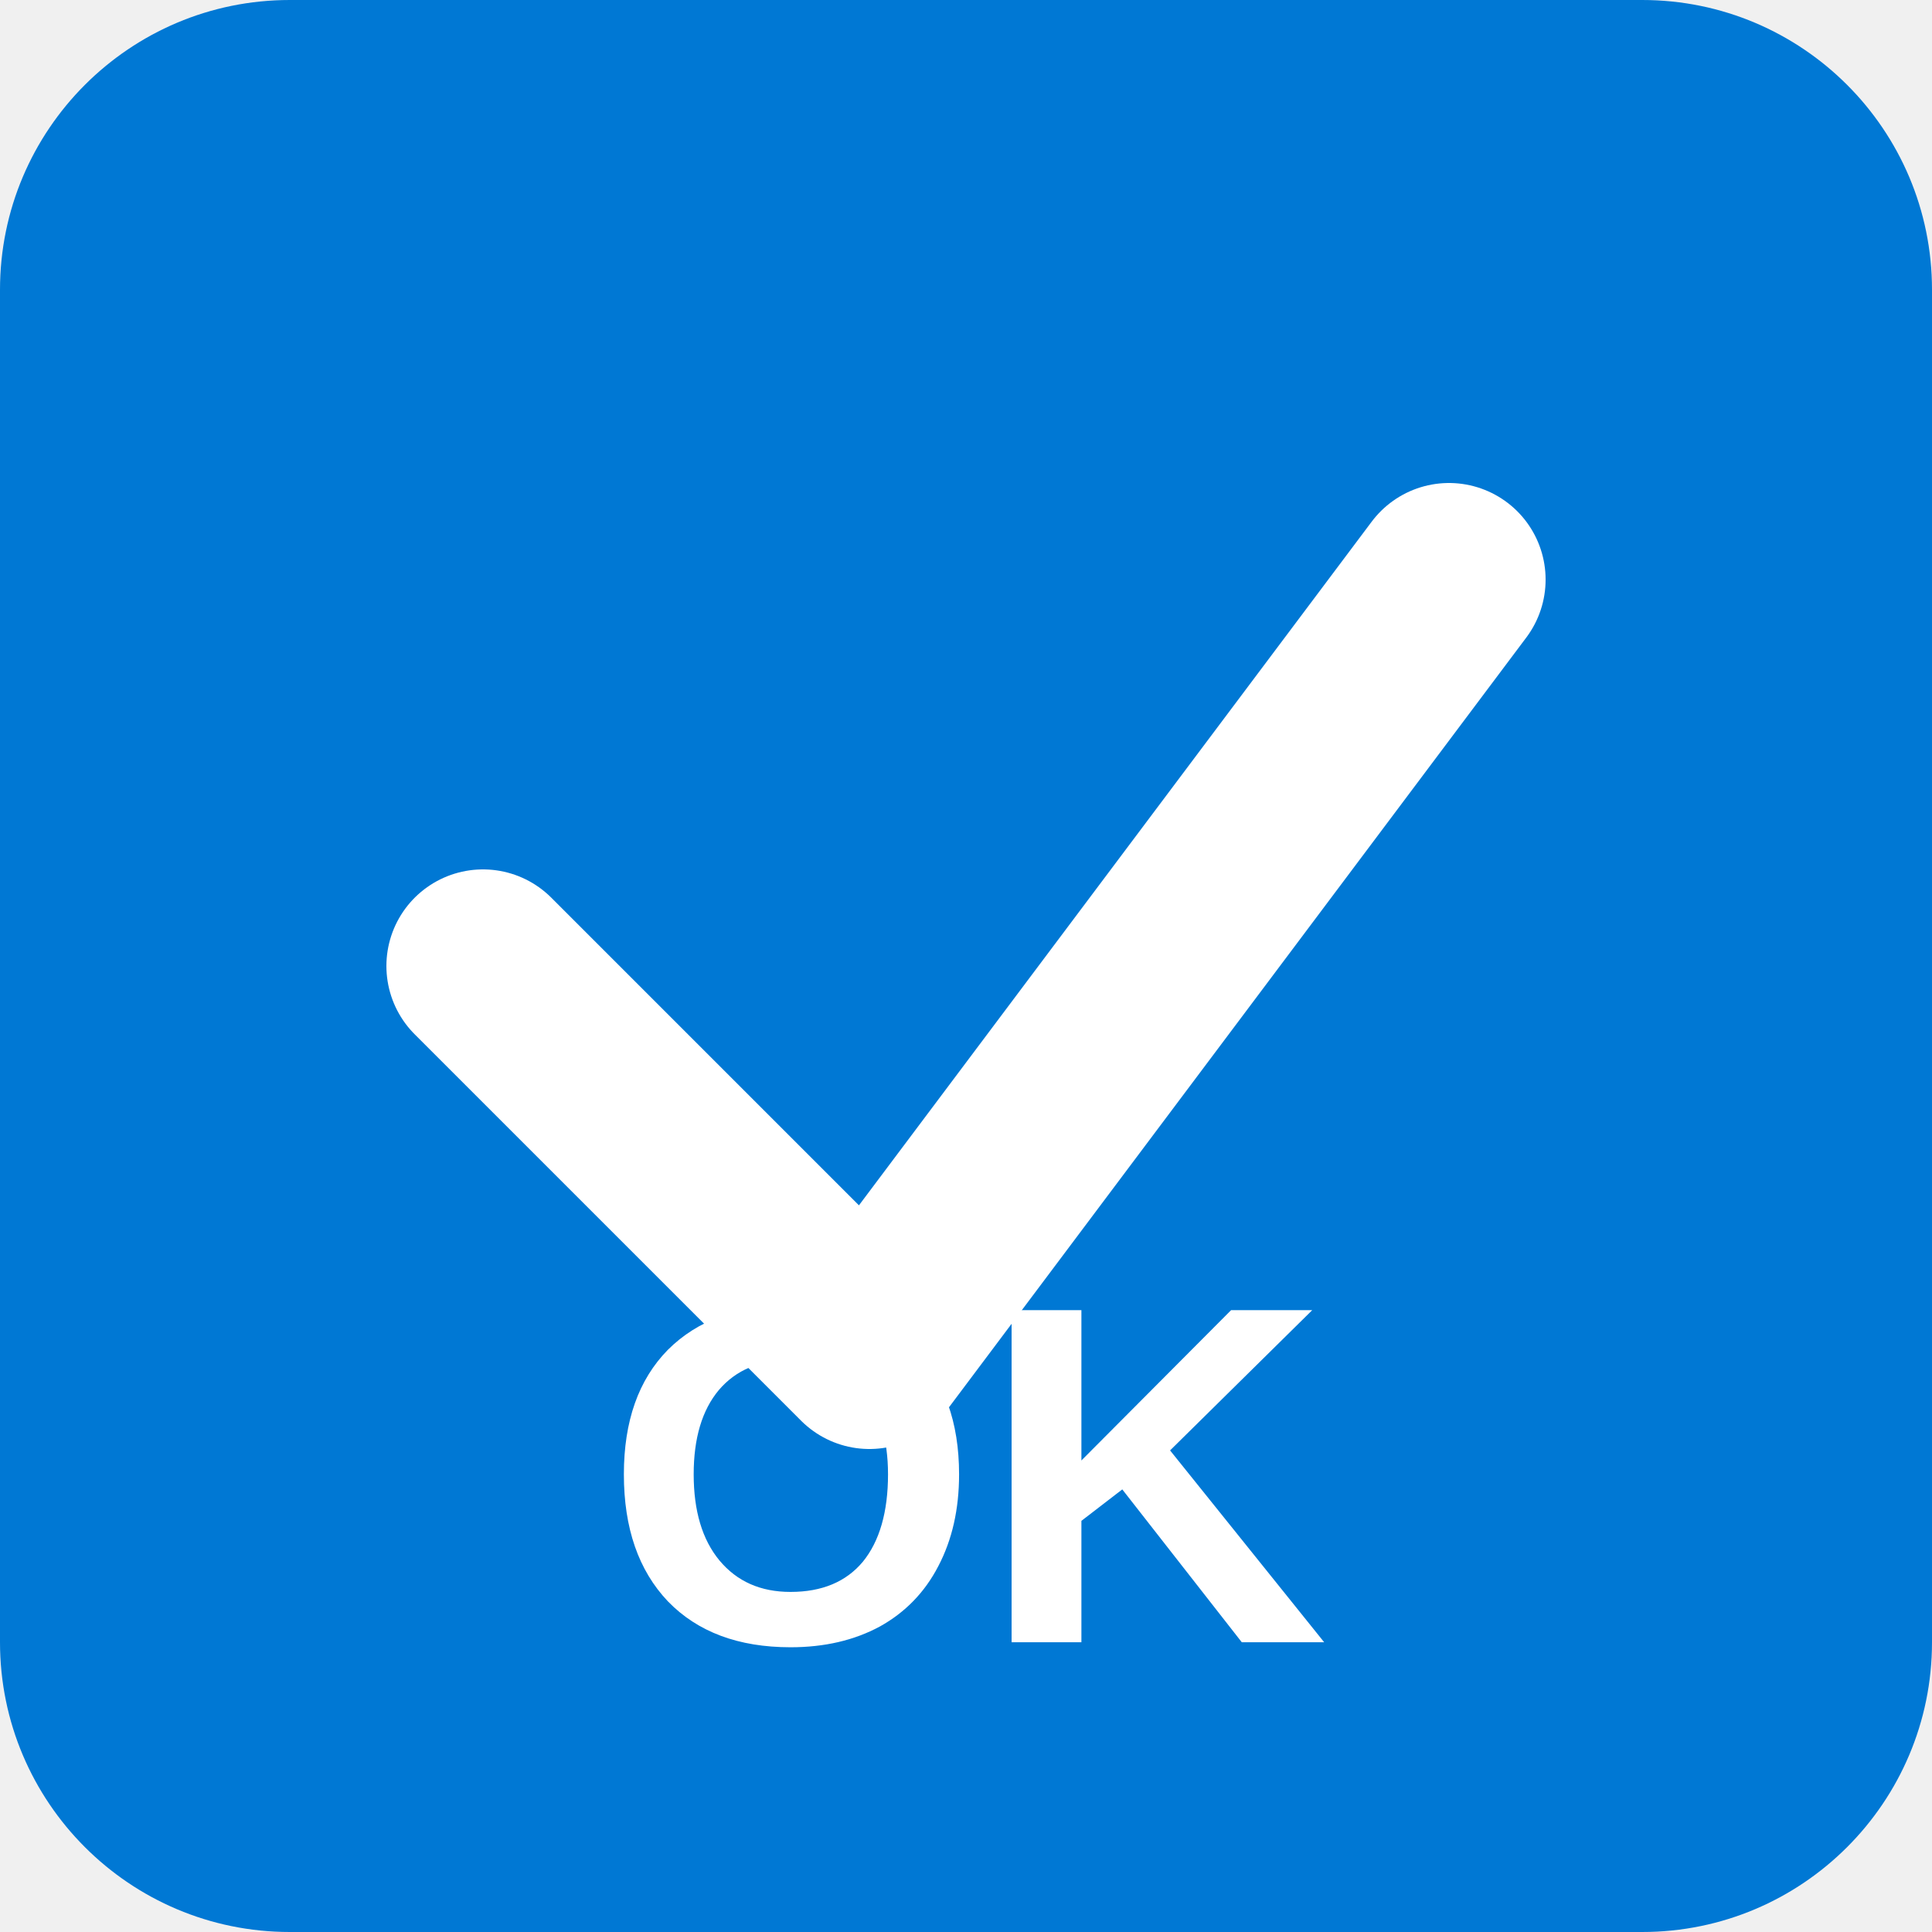
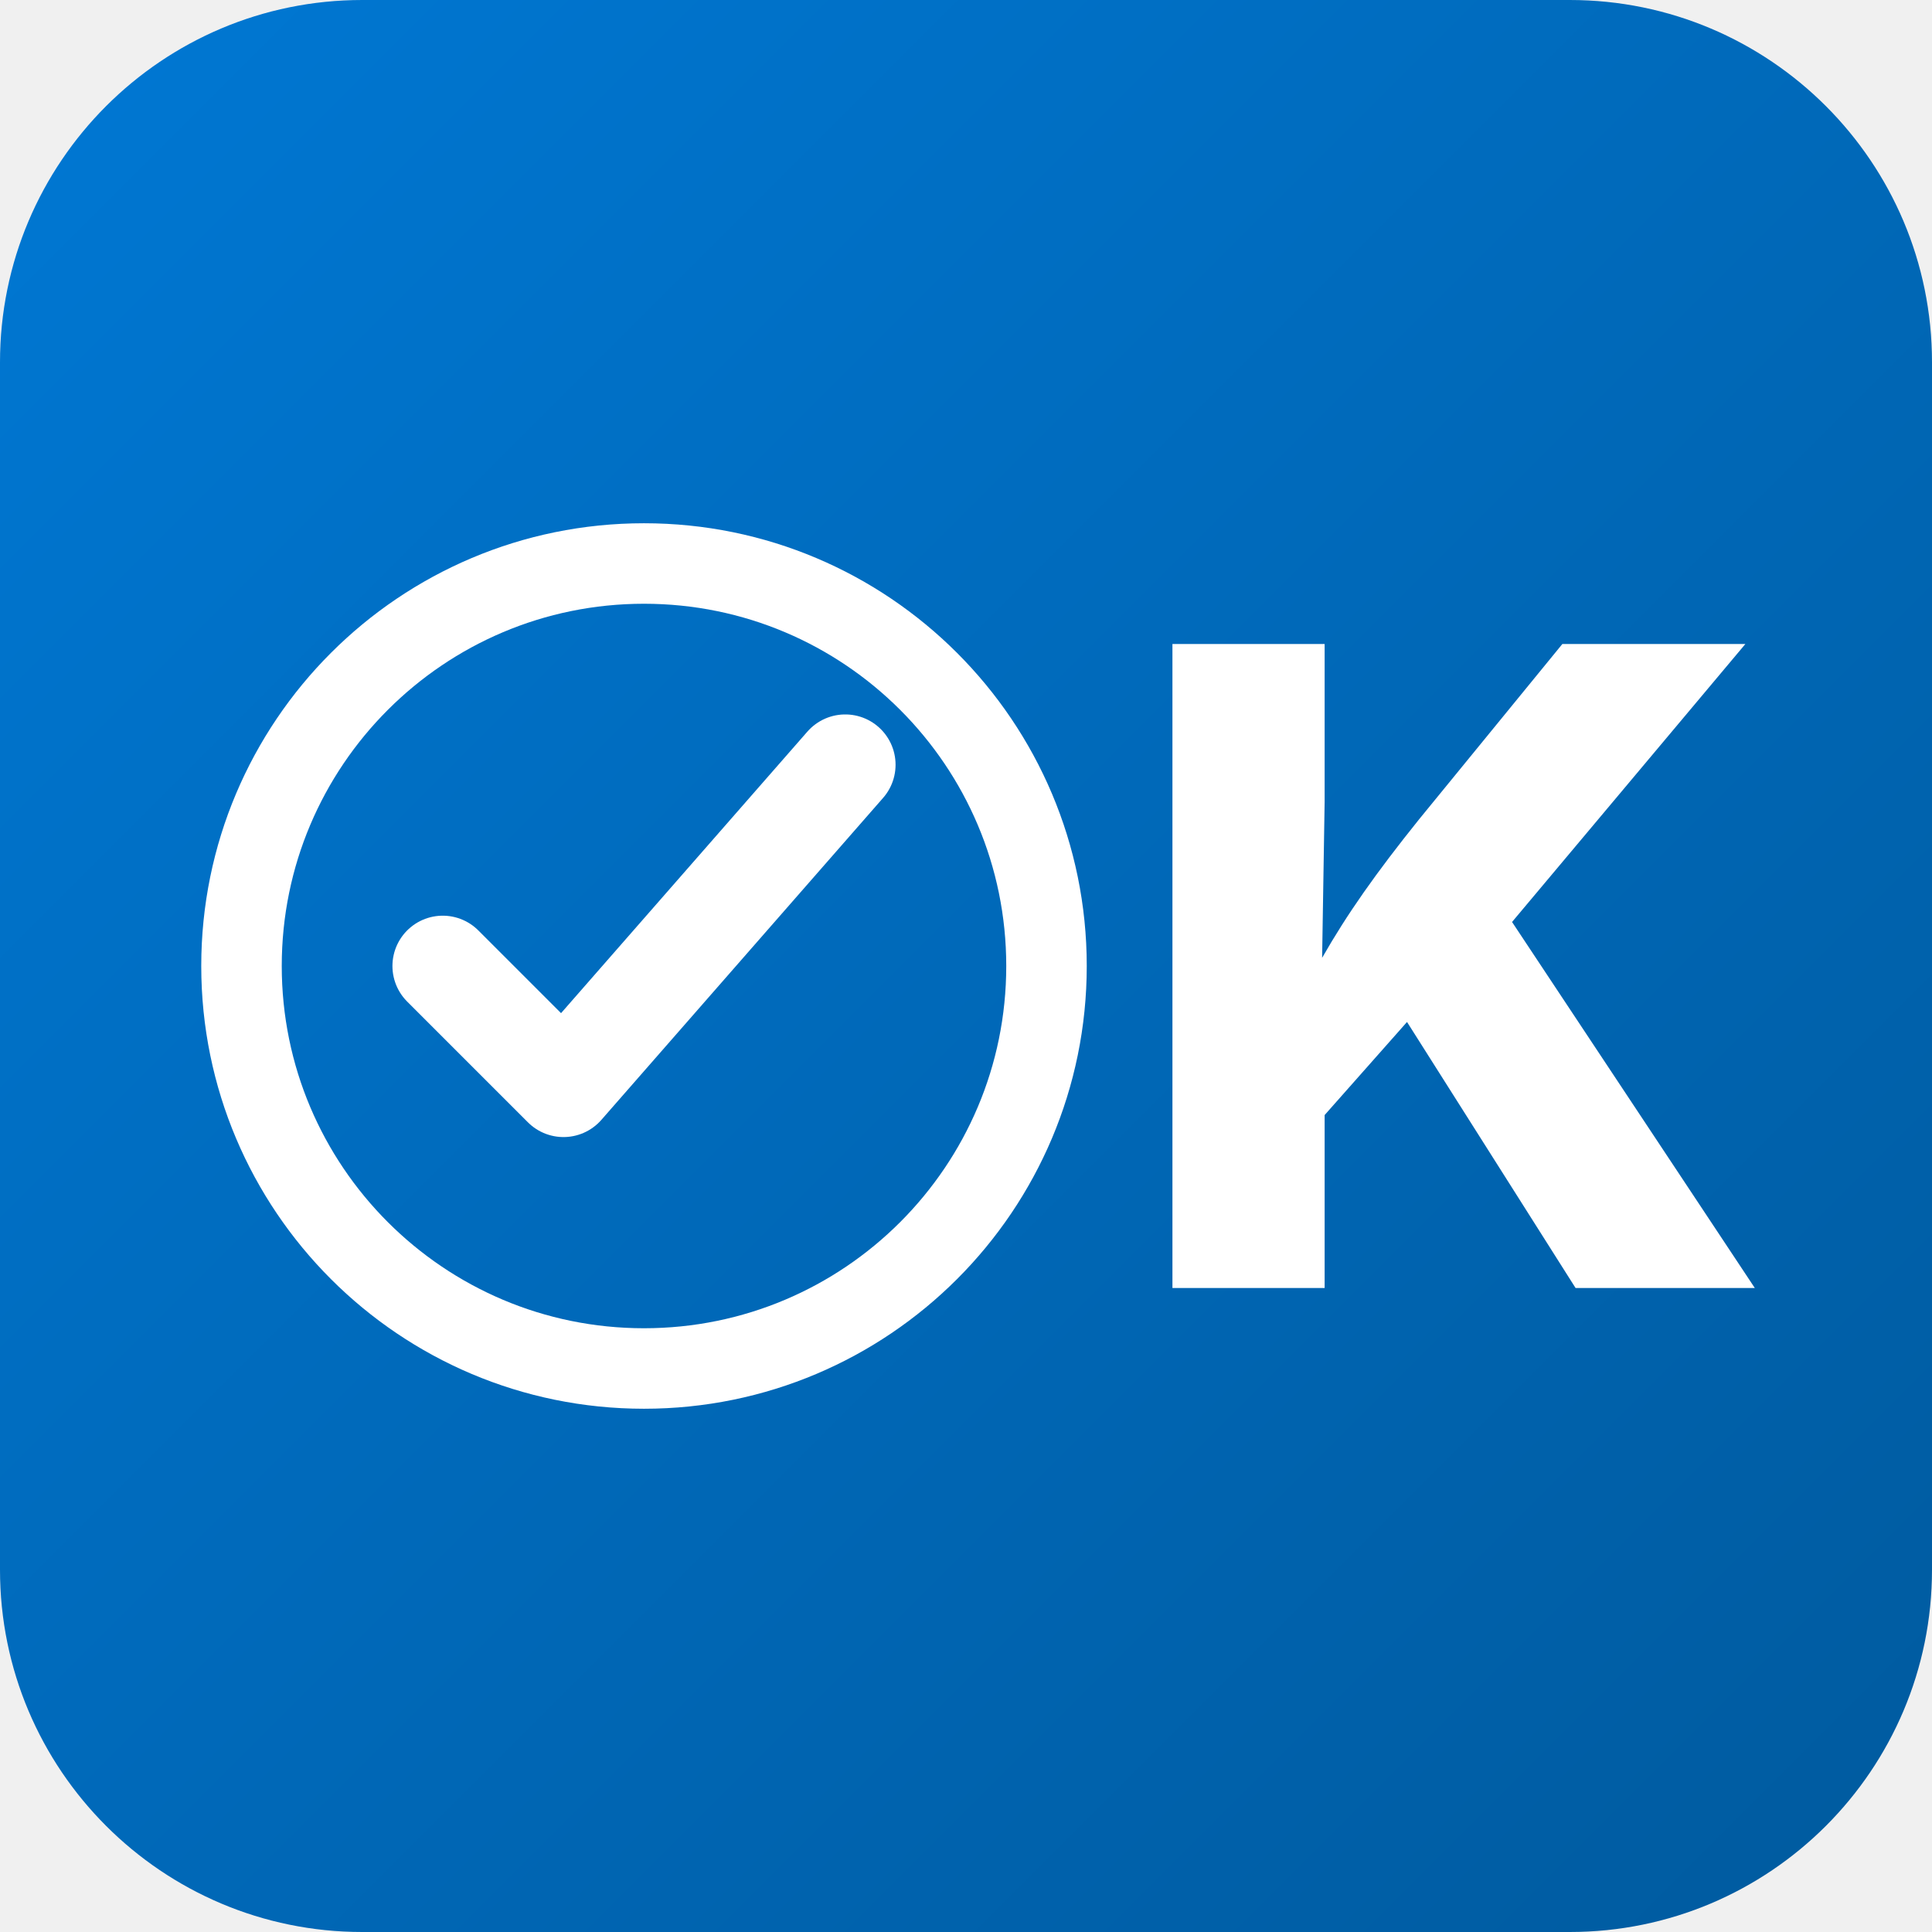
<svg xmlns="http://www.w3.org/2000/svg" width="48" height="48" viewBox="0 0 48 48">
-   <rect width="48" height="48" fill="#0078d4" rx="7.2" />
-   <path d="M12 24 L21.6 33.6 L36 14.4" stroke="white" stroke-width="4.8" fill="none" stroke-linecap="round" stroke-linejoin="round" />
-   <text x="24" y="40.8" font-family="Arial, sans-serif" font-size="12" fill="white" text-anchor="middle" font-weight="bold">OK</text>
+   <defs>
+     <linearGradient id="bg" x1="0" y1="0" x2="1" y2="1">
+       <stop offset="0%" stop-color="#0078d4" />
+       <stop offset="100%" stop-color="#005a9e" />
+     </linearGradient>
+   </defs>
+   <rect width="48" height="48" fill="url(#bg)" rx="9" />
+   <circle cx="16" cy="24" r="10" stroke="white" stroke-width="2" fill="none" />
+   <path d="M11 24 L14 27 L21 19" stroke="white" stroke-width="2.5" fill="none" stroke-linecap="round" stroke-linejoin="round" />
+   <text x="36" y="32" font-family="system-ui, -apple-system, sans-serif" font-size="22" fill="white" text-anchor="middle" font-weight="800">K</text>
</svg>
